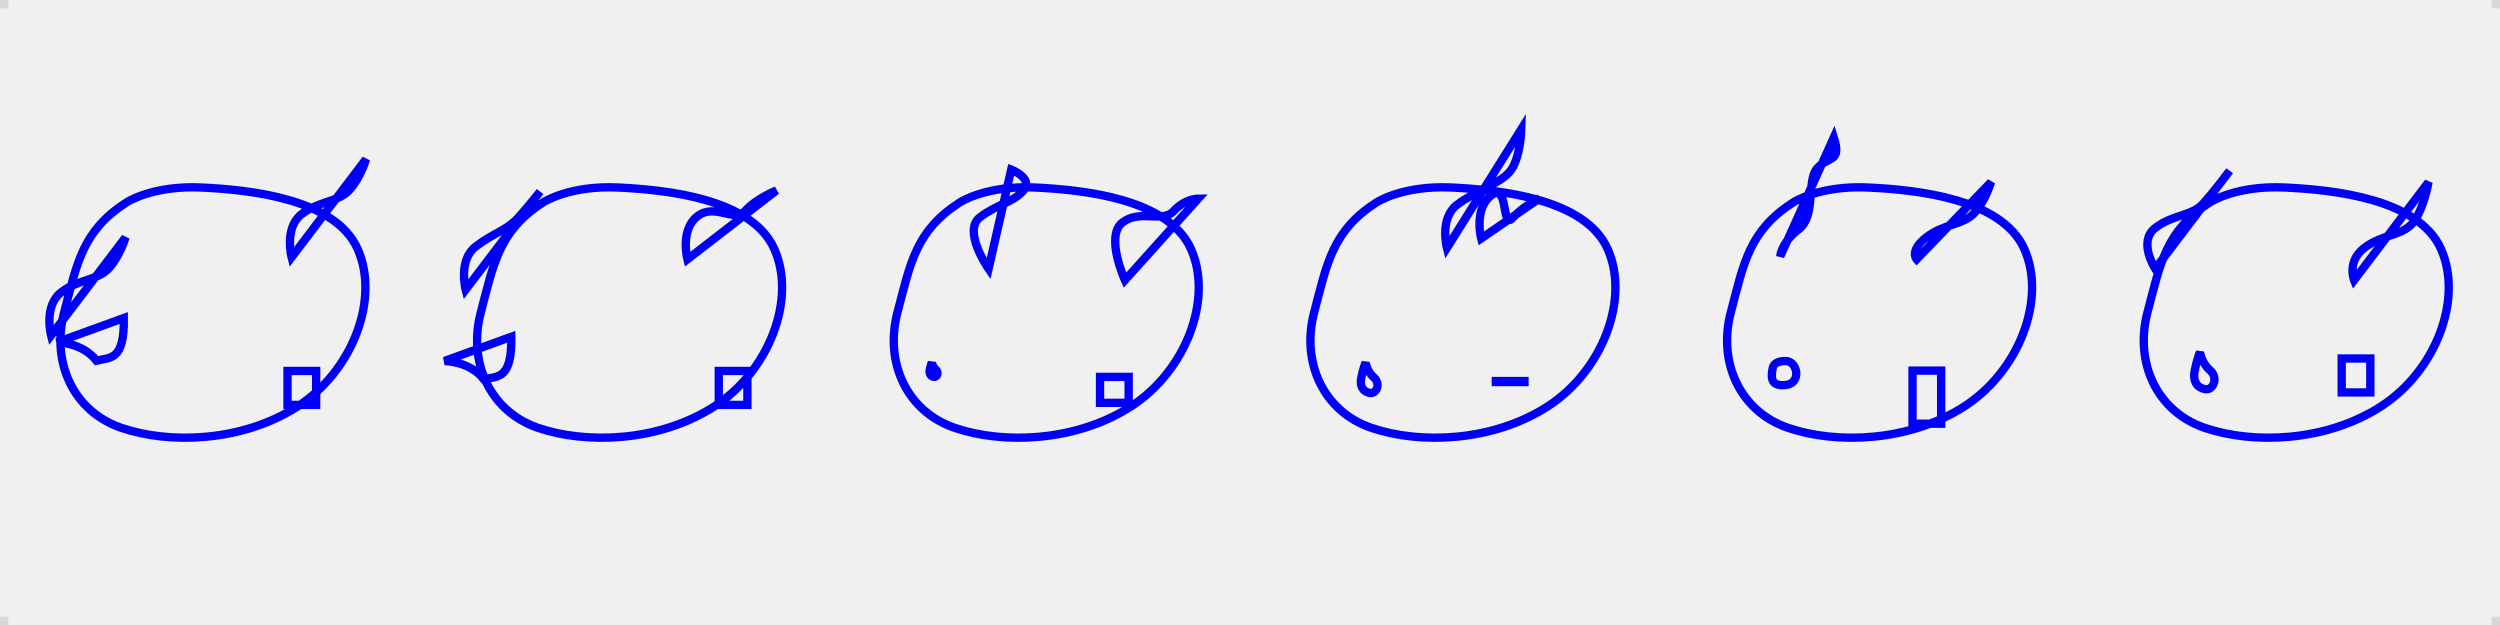
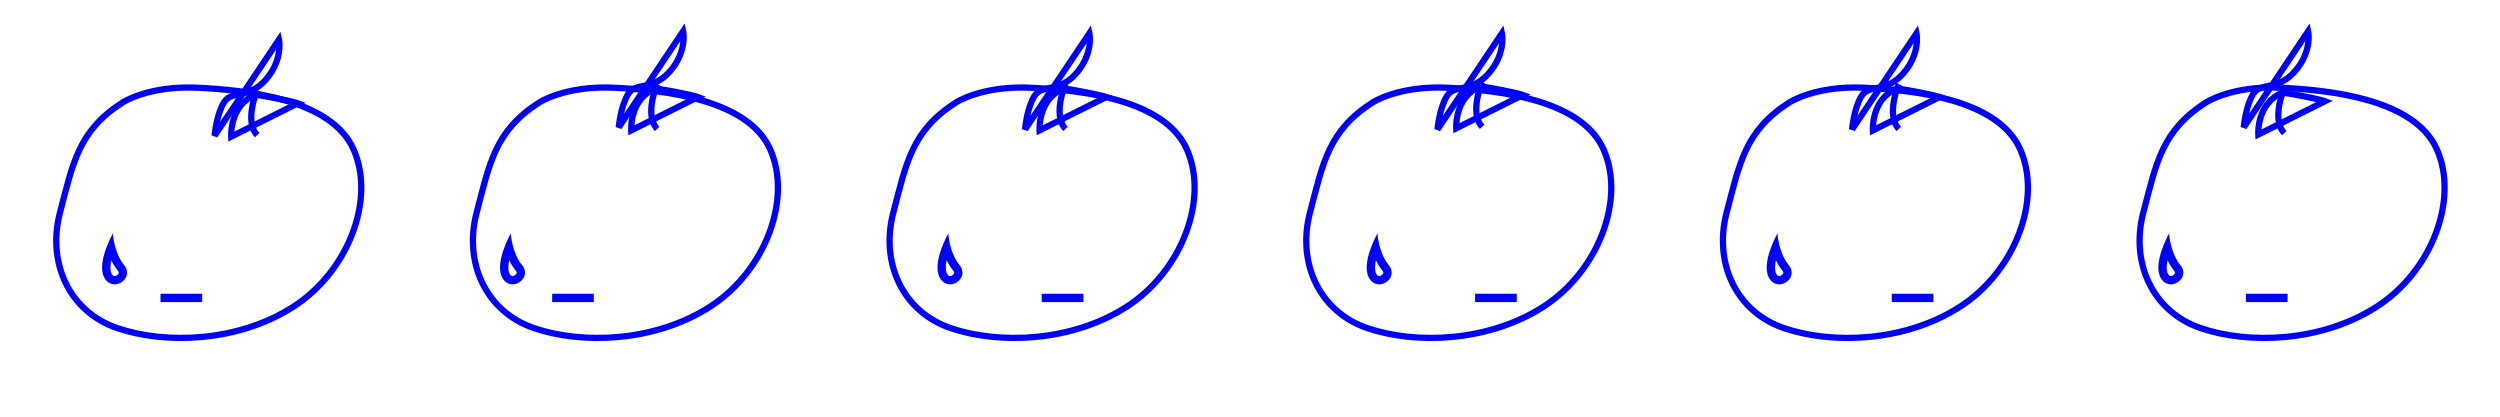
- <svg xmlns="http://www.w3.org/2000/svg" width="1200px" height="300px" viewBox="0 0 1200 300" version="1.1">
-   <defs />
+ <svg xmlns="http://www.w3.org/2000/svg" xmlns:xlink="http://www.w3.org/1999/xlink" width="1200px" height="200px" viewBox="0 0 1200 200" version="1.1">
+   <defs>
+     <path d="M8.195,2 C8.195,2 -0.022,16.459 4.212,23.541 C8.446,30.624 18.686,23.541 13.627,17.34 C8.569,11.139 8.195,2 8.195,2 Z" id="path-1" />
+     <mask id="mask-2" maskContentUnits="userSpaceOnUse" maskUnits="objectBoundingBox" x="0" y="0" width="12" height="24.498" fill="white">
+       <use xlink:href="#path-1" />
+     </mask>
+     <path d="M8.195,2 C8.195,2 -0.022,16.459 4.212,23.541 C8.446,30.624 18.686,23.541 13.627,17.34 C8.569,11.139 8.195,2 8.195,2 Z" id="path-3" />
+     <mask id="mask-4" maskContentUnits="userSpaceOnUse" maskUnits="objectBoundingBox" x="0" y="0" width="12" height="24.498" fill="white">
+       <use xlink:href="#path-3" />
+     </mask>
+     <path d="M8.195,2 C8.195,2 -0.022,16.459 4.212,23.541 C8.446,30.624 18.686,23.541 13.627,17.34 C8.569,11.139 8.195,2 8.195,2 Z" id="path-5" />
+     <mask id="mask-6" maskContentUnits="userSpaceOnUse" maskUnits="objectBoundingBox" x="0" y="0" width="12" height="24.498" fill="white">
+       <use xlink:href="#path-5" />
+     </mask>
+     <path d="M8.195,2 C8.195,2 -0.022,16.459 4.212,23.541 C8.446,30.624 18.686,23.541 13.627,17.34 C8.569,11.139 8.195,2 8.195,2 Z" id="path-7" />
+     <mask id="mask-8" maskContentUnits="userSpaceOnUse" maskUnits="objectBoundingBox" x="0" y="0" width="12" height="24.498" fill="white">
+       <use xlink:href="#path-7" />
+     </mask>
+     <path d="M8.195,2 C8.195,2 -0.022,16.459 4.212,23.541 C8.446,30.624 18.686,23.541 13.627,17.34 C8.569,11.139 8.195,2 8.195,2 Z" id="path-9" />
+     <mask id="mask-10" maskContentUnits="userSpaceOnUse" maskUnits="objectBoundingBox" x="0" y="0" width="12" height="24.498" fill="white">
+       <use xlink:href="#path-9" />
+     </mask>
+     <path d="M8.195,2 C8.195,2 -0.022,16.459 4.212,23.541 C8.446,30.624 18.686,23.541 13.627,17.34 C8.569,11.139 8.195,2 8.195,2 Z" id="path-11" />
+     <mask id="mask-12" maskContentUnits="userSpaceOnUse" maskUnits="objectBoundingBox" x="0" y="0" width="12" height="24.498" fill="white">
+       <use xlink:href="#path-11" />
+     </mask>
+   </defs>
  <g id="Page-1" stroke="none" stroke-width="1" fill="none" fill-rule="evenodd">
-     <g id="anim_decir">
-       <rect id="Rectangle-2" fill="#D8D8D8" x="0" y="296" width="4" height="4" />
-       <rect id="Rectangle-2-Copy" fill="#D8D8D8" x="0" y="0" width="4" height="4" />
-       <rect id="Rectangle-2" fill="#D8D8D8" x="1196" y="296" width="4" height="4" />
-       <rect id="Rectangle-2-Copy" fill="#D8D8D8" x="1196" y="0" width="4" height="4" />
-       <g id="anim_t0t_bg" transform="translate(23, 61)" stroke="#0000FA" stroke-width="4">
-         <path d="M73.819,29.005 C97.346,30.139 137.882,34.391 148.653,58.486 C159.425,82.58 146.153,117.233 119.74,134.171 C93.327,151.108 58.512,152.312 35.268,144.375 C12.023,136.438 1.535,112.711 7.771,89 C14.008,65.289 16.559,49.698 37.819,36.092 C37.819,36.092 50.291,27.871 73.819,29.005 L73.819,29.005 Z M36.432,91.648 C36.761,112.271 29.906,110.479 23.307,112.105 C16.492,103.295 4.335,103.295 4.335,103.295 L36.432,91.648 Z M115.012,133.364 L128.752,133.364 L128.752,117.072 L115.012,117.072 L115.012,133.364 L115.012,133.364 Z M116.968,62.478 C116.968,62.478 113.283,48.305 121.787,41.785 C130.291,35.265 139.362,36.116 144.748,30.163 C150.134,24.21 152.685,15.423 152.685,15.423 L116.968,62.478 Z M1.516,100.026 C1.516,100.026 -2.169,85.853 6.335,79.333 C14.839,72.813 23.91,73.664 29.296,67.711 C34.682,61.758 37.233,52.971 37.233,52.971 L1.516,100.026 Z" id="icono_t0t" />
-         <path d="M273.819,29.005 C297.346,30.139 337.882,34.391 348.653,58.486 C359.425,82.58 346.153,117.233 319.74,134.171 C293.327,151.108 258.512,152.312 235.268,144.375 C212.023,136.438 201.535,112.711 207.771,89 C214.008,65.289 216.559,49.698 237.819,36.092 C237.819,36.092 250.291,27.871 273.819,29.005 L273.819,29.005 Z M222.432,100.648 C222.761,121.271 215.906,119.479 209.307,121.105 C202.492,112.295 190.335,112.295 190.335,112.295 L222.432,100.648 Z M322.012,133.364 L335.752,133.364 L335.752,117.072 L322.012,117.072 L322.012,133.364 L322.012,133.364 Z M306.968,63.478 C306.968,63.478 303.283,49.305 311.787,42.785 C320.291,36.265 329.362,46.116 334.748,40.163 C340.134,34.21 349.685,30.423 349.685,30.423 L306.968,63.478 Z M200.516,78.026 C200.516,78.026 196.831,63.853 205.335,57.333 C213.839,50.813 220.275,49.526 225.661,43.573 C231.047,37.62 236.233,30.971 236.233,30.971 L200.516,78.026 Z" id="icono_t0t-2" />
-         <path d="M548.653,58.486 C559.425,82.58 546.153,117.233 519.74,134.171 C493.327,151.108 458.512,152.312 435.268,144.375 C412.023,136.438 401.535,112.711 407.771,89 C414.008,65.289 416.559,49.698 437.819,36.092 C437.819,36.092 450.291,27.871 473.819,29.005 C497.346,30.139 537.882,34.391 548.653,58.486 Z M505.012,132.364 L518.752,132.364 L518.752,119.898 L505.012,119.898 L505.012,132.364 L505.012,132.364 Z M426.163,116.356 C427.822,117.795 426.76,120.228 425.189,119.896 C423.618,119.564 422.955,118.331 423.286,116.514 C423.618,114.697 424.282,112.927 424.282,112.927 C424.282,112.927 424.503,114.918 426.163,116.356 L426.163,116.356 Z M516.968,73.478 C516.968,73.478 507.283,52.305 515.787,45.785 C524.291,39.265 535.018,46.218 540.404,40.265 C545.79,34.312 552.182,34.317 552.182,34.317 L516.968,73.478 Z M451.516,68.026 C451.516,68.026 438.831,49.853 447.335,43.333 C455.839,36.813 462.692,36.592 468.078,30.639 C473.464,24.686 462.38,20.407 462.38,20.407 L451.516,68.026 Z" id="icono_t0t-3" />
-         <path d="M673.819,29.005 C697.346,30.139 737.882,34.391 748.653,58.486 C759.425,82.58 746.153,117.233 719.74,134.171 C693.327,151.108 658.512,152.312 635.268,144.375 C612.023,136.438 601.535,112.711 607.771,89 C614.008,65.289 616.559,49.698 637.819,36.092 C637.819,36.092 650.291,27.871 673.819,29.005 L673.819,29.005 Z M632.476,112.927 C632.476,112.927 632.942,117.122 636.438,120.152 C639.934,123.182 637.698,128.309 634.388,127.61 C631.078,126.91 629.68,124.311 630.379,120.483 C631.078,116.656 632.476,112.927 632.476,112.927 L632.476,112.927 L632.476,112.927 Z M695.012,122.364 L708.752,122.364 L708.752,121.898 L695.012,121.898 L695.012,122.364 L695.012,122.364 Z M687.968,53.478 C687.968,53.478 684.283,39.305 692.787,32.785 C701.291,26.265 697.617,49.596 703.003,43.643 C708.389,37.69 716.055,34.17 716.055,34.17 L687.968,53.478 Z M671.516,58.026 C671.516,58.026 667.831,43.853 676.335,37.333 C684.839,30.813 696.103,27.597 701.489,21.644 C706.875,15.691 707.233,0.971 707.233,0.971 L671.516,58.026 Z" id="icono_t0t-4" />
-         <path d="M873.819,29.005 C897.346,30.139 937.882,34.391 948.653,58.486 C959.425,82.58 946.153,117.233 919.74,134.171 C893.327,151.108 858.512,152.312 835.268,144.375 C812.023,136.438 801.535,112.711 807.771,89 C814.008,65.289 816.559,49.698 837.819,36.092 C837.819,36.092 850.291,27.871 873.819,29.005 L873.819,29.005 Z M895.012,142.364 L908.752,142.364 L908.752,116.898 L895.012,116.898 L895.012,142.364 L895.012,142.364 Z M834.425,112.3 C839.909,112.632 841.728,122.982 834.148,123.808 C826.567,124.635 827.148,119.773 827.874,115.798 C828.6,111.825 834.425,112.3 834.425,112.3 L834.425,112.3 Z M896.968,63.478 C896.968,63.478 893.283,59.305 901.787,52.785 C910.291,46.265 919.362,47.116 924.748,41.163 C930.134,35.21 932.685,26.423 932.685,26.423 L896.968,63.478 Z M831.516,62.026 C831.516,62.026 831.887,55.57 840.391,49.05 C848.895,42.53 843.91,25.664 849.296,19.711 C854.682,13.758 861.082,17.21 857.233,4.971 L831.516,62.026 Z" id="icono_t0t-6" />
-         <path d="M1073.819,29.005 C1097.346,30.139 1137.882,34.391 1148.653,58.486 C1159.425,82.58 1146.153,117.233 1119.74,134.171 C1093.327,151.108 1058.512,152.312 1035.268,144.375 C1012.023,136.438 1001.535,112.711 1007.771,89 C1014.008,65.289 1016.559,49.698 1037.819,36.092 C1037.819,36.092 1050.291,27.871 1073.819,29.005 L1073.819,29.005 Z M1101.012,127.364 L1114.752,127.364 L1114.752,111.072 L1101.012,111.072 L1101.012,127.364 L1101.012,127.364 Z M1037.787,116.714 C1042.039,120.399 1039.319,126.635 1035.293,125.785 C1031.268,124.934 1029.567,121.773 1030.417,117.117 C1031.268,112.462 1032.968,107.927 1032.968,107.927 C1032.968,107.927 1033.535,113.029 1037.787,116.714 L1037.787,116.714 Z M1106.968,73.478 C1106.968,73.478 1103.358,64.52 1111.862,58 C1120.366,51.48 1129.437,52.331 1134.823,46.378 C1140.209,40.425 1142.685,26.423 1142.685,26.423 L1106.968,73.478 Z M1011.516,68.026 C1011.516,68.026 1003.012,54.923 1011.516,48.403 C1020.02,41.883 1029.091,42.734 1034.477,36.781 C1039.863,30.828 1047.233,20.971 1047.233,20.971 L1011.516,68.026 Z" id="icono_t0t-5" />
+     <g id="anim_sentir">
+       <rect id="Rectangle-1" fill="#FFFFFF" x="0" y="0" width="1200" height="200" />
+       <g id="sentir" transform="translate(304, 31)" stroke="#0000FF" stroke-width="3">
+         <path d="M11.437,9.375 C11.437,9.375 5.033,24.2 11.437,30.86" id="Path-1" />
+         <path d="M-1.022,31.578 L31,15.567 C31,15.567 27.241,14.162 10.77,11.432 C-1.962,16.38 -1.022,31.578 -1.022,31.578 Z" id="Path-2" />
      </g>
+       <g id="pensar" transform="translate(687, 11)" stroke="#0000FF" stroke-width="3">
+         <path d="M33.908,5 C33.908,5 36,14.553 27.625,24.172 C19.25,33.791 11.293,29.207 7.594,35 C3.895,40.793 3,51.111 3,51.111 L33.908,5 Z" id="Path-5-Copy" />
+       </g>
+       <g id="decir" transform="translate(700, 127)" stroke="#0000FF" stroke-width="4">
+         <path d="M8.042,16 L28.042,16" id="Path-6" />
+       </g>
+       <g id="decir" transform="translate(1070, 127)" stroke="#0000FF" stroke-width="4">
+         <path d="M8.042,16 L28.042,16" id="Path-6" />
+       </g>
+       <g id="decir" transform="translate(257, 127)" stroke="#0000FF" stroke-width="4">
+         <path d="M8.042,16 L28.042,16" id="Path-6" />
+       </g>
+       <g id="decir" transform="translate(69, 127)" stroke="#0000FF" stroke-width="4">
+         <path d="M8.042,16 L28.042,16" id="Path-6" />
+       </g>
+       <g id="decir" transform="translate(492, 127)" stroke="#0000FF" stroke-width="4">
+         <path d="M8.042,16 L28.042,16" id="Path-6" />
+       </g>
+       <g id="hacer" transform="translate(653, 110)" stroke="#0000FF" stroke-width="8">
+         <use id="Path-8" mask="url(#mask-2)" xlink:href="#path-1" />
+       </g>
+       <g id="hacer" transform="translate(845, 110)" stroke="#0000FF" stroke-width="8">
+         <use id="Path-8" mask="url(#mask-4)" xlink:href="#path-3" />
+       </g>
+       <g id="pensar" transform="translate(489, 11)" stroke="#0000FF" stroke-width="3">
+         <path d="M33.908,5 C33.908,5 36,14.553 27.625,24.172 C19.25,33.791 11.293,29.207 7.594,35 C3.895,40.793 3,51.111 3,51.111 L33.908,5 Z" id="Path-5-Copy" />
+       </g>
+       <g id="hacer" transform="translate(447, 110)" stroke="#0000FF" stroke-width="8">
+         <use id="Path-8" mask="url(#mask-6)" xlink:href="#path-5" />
+       </g>
+       <g id="pensar" transform="translate(294, 10)" stroke="#0000FF" stroke-width="3">
+         <path d="M33.908,5 C33.908,5 36,14.553 27.625,24.172 C19.25,33.791 11.293,29.207 7.594,35 C3.895,40.793 3,51.111 3,51.111 L33.908,5 Z" id="Path-5-Copy" />
+       </g>
+       <g id="pensar" transform="translate(100, 14)" stroke="#0000FF" stroke-width="3">
+         <path d="M33.908,5 C33.908,5 36,14.553 27.625,24.172 C19.25,33.791 11.293,29.207 7.594,35 C3.895,40.793 3,51.111 3,51.111 L33.908,5 Z" id="Path-5-Copy" />
+       </g>
+       <g id="hacer" transform="translate(237, 110)" stroke="#0000FF" stroke-width="8">
+         <use id="Path-8" mask="url(#mask-8)" xlink:href="#path-7" />
+       </g>
+       <g id="sentir" transform="translate(700, 30)" stroke="#0000FF" stroke-width="3">
+         <path d="M11.437,9.375 C11.437,9.375 5.033,24.2 11.437,30.86" id="Path-1" />
+         <path d="M-1.022,31.578 L31,15.567 C31,15.567 27.241,14.162 10.77,11.432 C-1.962,16.38 -1.022,31.578 -1.022,31.578 Z" id="Path-2" />
+       </g>
+       <g id="sentir" transform="translate(900, 31)" stroke="#0000FF" stroke-width="3">
+         <path d="M11.437,9.375 C11.437,9.375 5.033,24.2 11.437,30.86" id="Path-1" />
+         <path d="M-1.022,31.578 L31,15.567 C31,15.567 27.241,14.162 10.77,11.432 C-1.962,16.38 -1.022,31.578 -1.022,31.578 Z" id="Path-2" />
+       </g>
+       <g id="sentir" transform="translate(1085, 33)" stroke="#0000FF" stroke-width="3">
+         <path d="M11.437,9.375 C11.437,9.375 5.033,24.2 11.437,30.86" id="Path-1" />
+         <path d="M-1.022,31.578 L31,15.567 C31,15.567 27.241,14.162 10.77,11.432 C-1.962,16.38 -1.022,31.578 -1.022,31.578 Z" id="Path-2" />
+       </g>
+       <g id="decir" transform="translate(900, 127)" stroke="#0000FF" stroke-width="4">
+         <path d="M8.042,16 L28.042,16" id="Path-6" />
+       </g>
+       <g id="sentir" transform="translate(500, 31)" stroke="#0000FF" stroke-width="3">
+         <path d="M11.437,9.375 C11.437,9.375 5.033,24.2 11.437,30.86" id="Path-1" />
+         <path d="M-1.022,31.578 L31,15.567 C31,15.567 27.241,14.162 10.77,11.432 C-1.962,16.38 -1.022,31.578 -1.022,31.578 Z" id="Path-2" />
+       </g>
+       <g id="pensar" transform="translate(1074, 10)" stroke="#0000FF" stroke-width="3">
+         <path d="M33.908,5 C33.908,5 36,14.553 27.625,24.172 C19.25,33.791 11.293,29.207 7.594,35 C3.895,40.793 3,51.111 3,51.111 L33.908,5 Z" id="Path-5-Copy" />
+       </g>
+       <g id="pensar" transform="translate(886, 11)" stroke="#0000FF" stroke-width="3">
+         <path d="M33.908,5 C33.908,5 36,14.553 27.625,24.172 C19.25,33.791 11.293,29.207 7.594,35 C3.895,40.793 3,51.111 3,51.111 L33.908,5 Z" id="Path-5-Copy" />
+       </g>
+       <g id="hacer" transform="translate(1033, 110)" stroke="#0000FF" stroke-width="8">
+         <use id="Path-8" mask="url(#mask-10)" xlink:href="#path-9" />
+       </g>
+       <path d="M169.653,71.588 C180.425,95.682 167.153,130.335 140.74,147.273 C114.327,164.21 79.512,165.414 56.268,157.477 C33.023,149.54 22.535,125.813 28.771,102.102 C35.008,78.391 37.559,62.8 58.819,49.194 C58.819,49.194 71.291,40.973 94.819,42.107 C118.346,43.241 158.882,47.493 169.653,71.588 Z" id="icono_t0t-2-path" stroke="#0000FF" stroke-width="3" stroke-linecap="square" stroke-linejoin="round" />
+       <path d="M369.653,71.588 C380.425,95.682 367.153,130.335 340.74,147.273 C314.327,164.21 279.512,165.414 256.268,157.477 C233.023,149.54 222.535,125.813 228.771,102.102 C235.008,78.391 237.559,62.8 258.819,49.194 C258.819,49.194 271.291,40.973 294.819,42.107 C318.346,43.241 358.882,47.493 369.653,71.588 Z" id="icono_t0t-2-path" stroke="#0000FF" stroke-width="3" stroke-linecap="square" stroke-linejoin="round" />
+       <path d="M569.653,71.588 C580.425,95.682 567.153,130.335 540.74,147.273 C514.327,164.21 479.512,165.414 456.268,157.477 C433.023,149.54 422.535,125.813 428.771,102.102 C435.008,78.391 437.559,62.8 458.819,49.194 C458.819,49.194 471.291,40.973 494.819,42.107 C518.346,43.241 558.882,47.493 569.653,71.588 Z" id="icono_t0t-2-path-copy" stroke="#0000FF" stroke-width="3" stroke-linecap="square" stroke-linejoin="round" />
+       <path d="M769.653,71.588 C780.425,95.682 767.153,130.335 740.74,147.273 C714.327,164.21 679.512,165.414 656.268,157.477 C633.023,149.54 622.535,125.813 628.771,102.102 C635.008,78.391 637.559,62.8 658.819,49.194 C658.819,49.194 671.291,40.973 694.819,42.107 C718.346,43.241 758.882,47.493 769.653,71.588 Z" id="icono_t0t-2-path-copy-2" stroke="#0000FF" stroke-width="3" stroke-linecap="square" stroke-linejoin="round" />
+       <path d="M969.653,71.588 C980.425,95.682 967.153,130.335 940.74,147.273 C914.327,164.21 879.512,165.414 856.268,157.477 C833.023,149.54 822.535,125.813 828.771,102.102 C835.008,78.391 837.559,62.8 858.819,49.194 C858.819,49.194 871.291,40.973 894.819,42.107 C918.346,43.241 958.882,47.493 969.653,71.588 Z" id="icono_t0t-2-path-copy-3" stroke="#0000FF" stroke-width="3" stroke-linecap="square" stroke-linejoin="round" />
+       <path d="M1169.653,71.588 C1180.425,95.682 1167.153,130.335 1140.74,147.273 C1114.327,164.21 1079.512,165.414 1056.268,157.477 C1033.023,149.54 1022.535,125.813 1028.771,102.102 C1035.008,78.391 1037.559,62.8 1058.819,49.194 C1058.819,49.194 1071.291,40.973 1094.819,42.107 C1118.346,43.241 1158.882,47.493 1169.653,71.588 Z" id="icono_t0t-2-path-copy-4" stroke="#0000FF" stroke-width="3" stroke-linecap="square" stroke-linejoin="round" />
+       <g id="sentir" transform="translate(112, 34)" stroke="#0000FF" stroke-width="3">
+         <path d="M11.437,9.375 C11.437,9.375 5.033,24.2 11.437,30.86" id="Path-1" />
+         <path d="M-1.022,31.578 L31,15.567 C31,15.567 27.241,14.162 10.77,11.432 C-1.962,16.38 -1.022,31.578 -1.022,31.578 Z" id="Path-2" />
+       </g>
+       <g id="hacer" transform="translate(46, 110)" stroke="#0000FF" stroke-width="8">
+         <use id="Path-8" mask="url(#mask-12)" xlink:href="#path-11" />
+       </g>
+       <path d="M1200,199.5 L0,199.5" id="Line" stroke="#FFFFFF" />
    </g>
  </g>
</svg>
